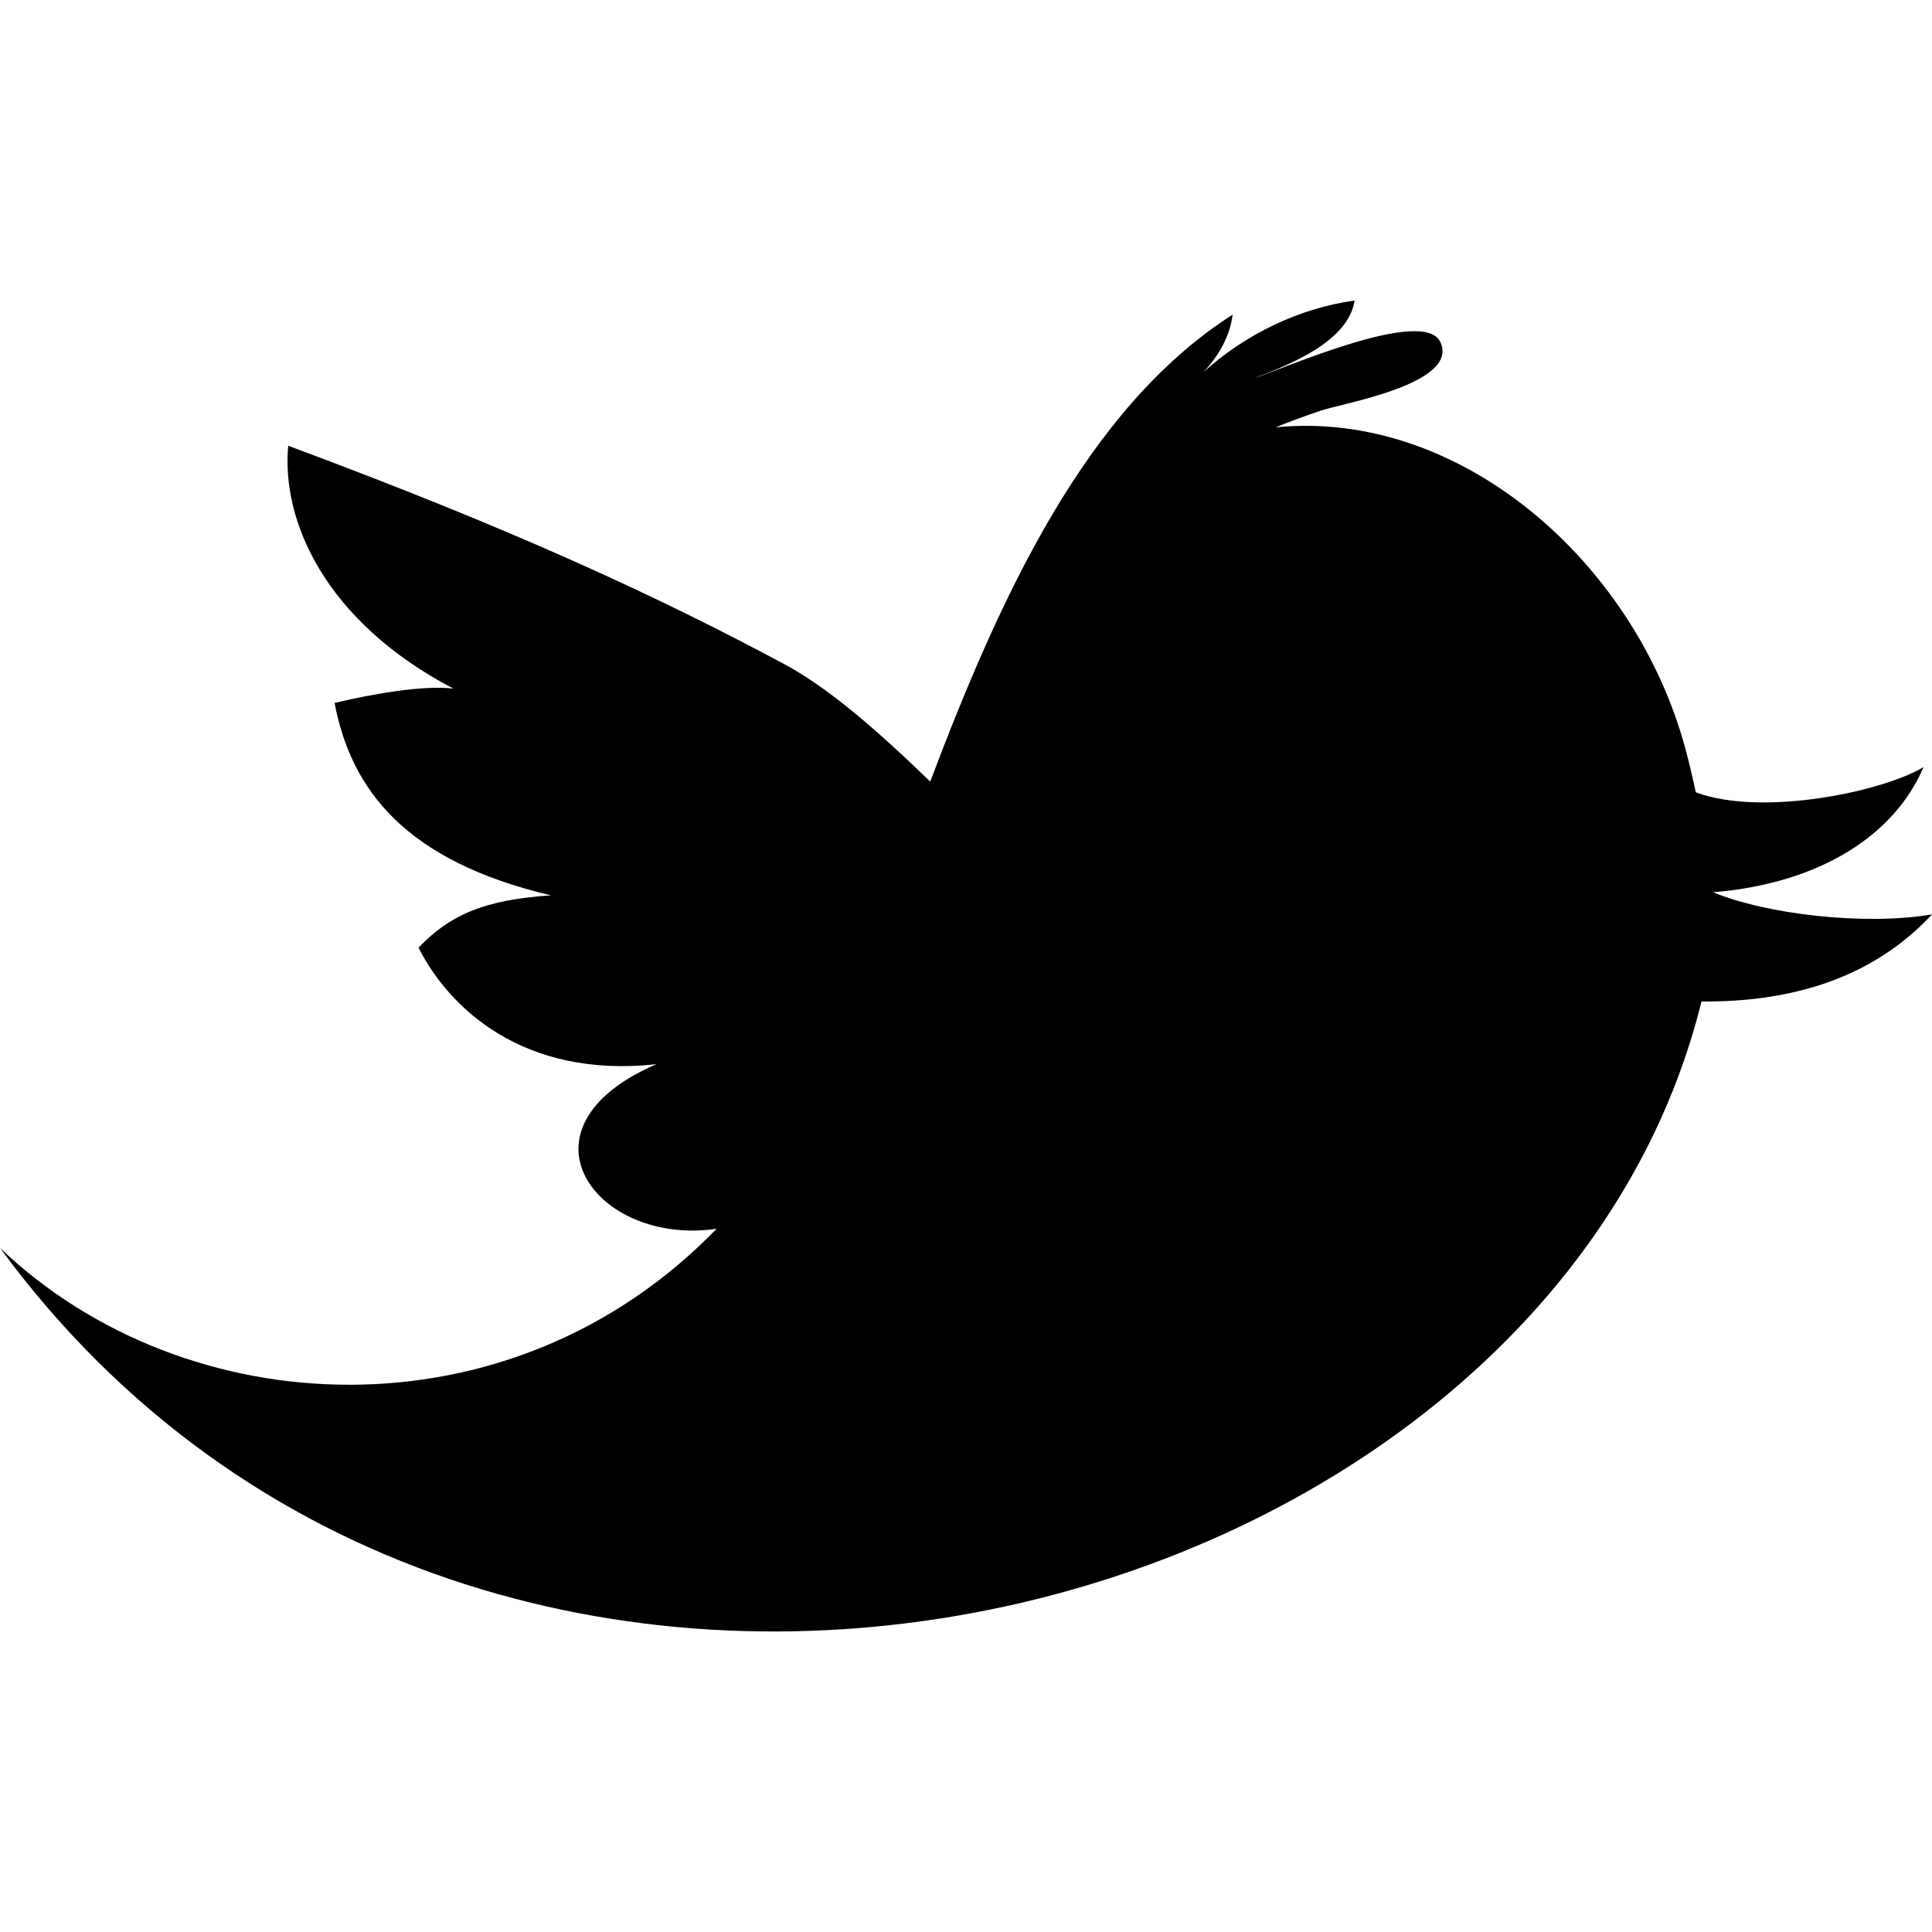
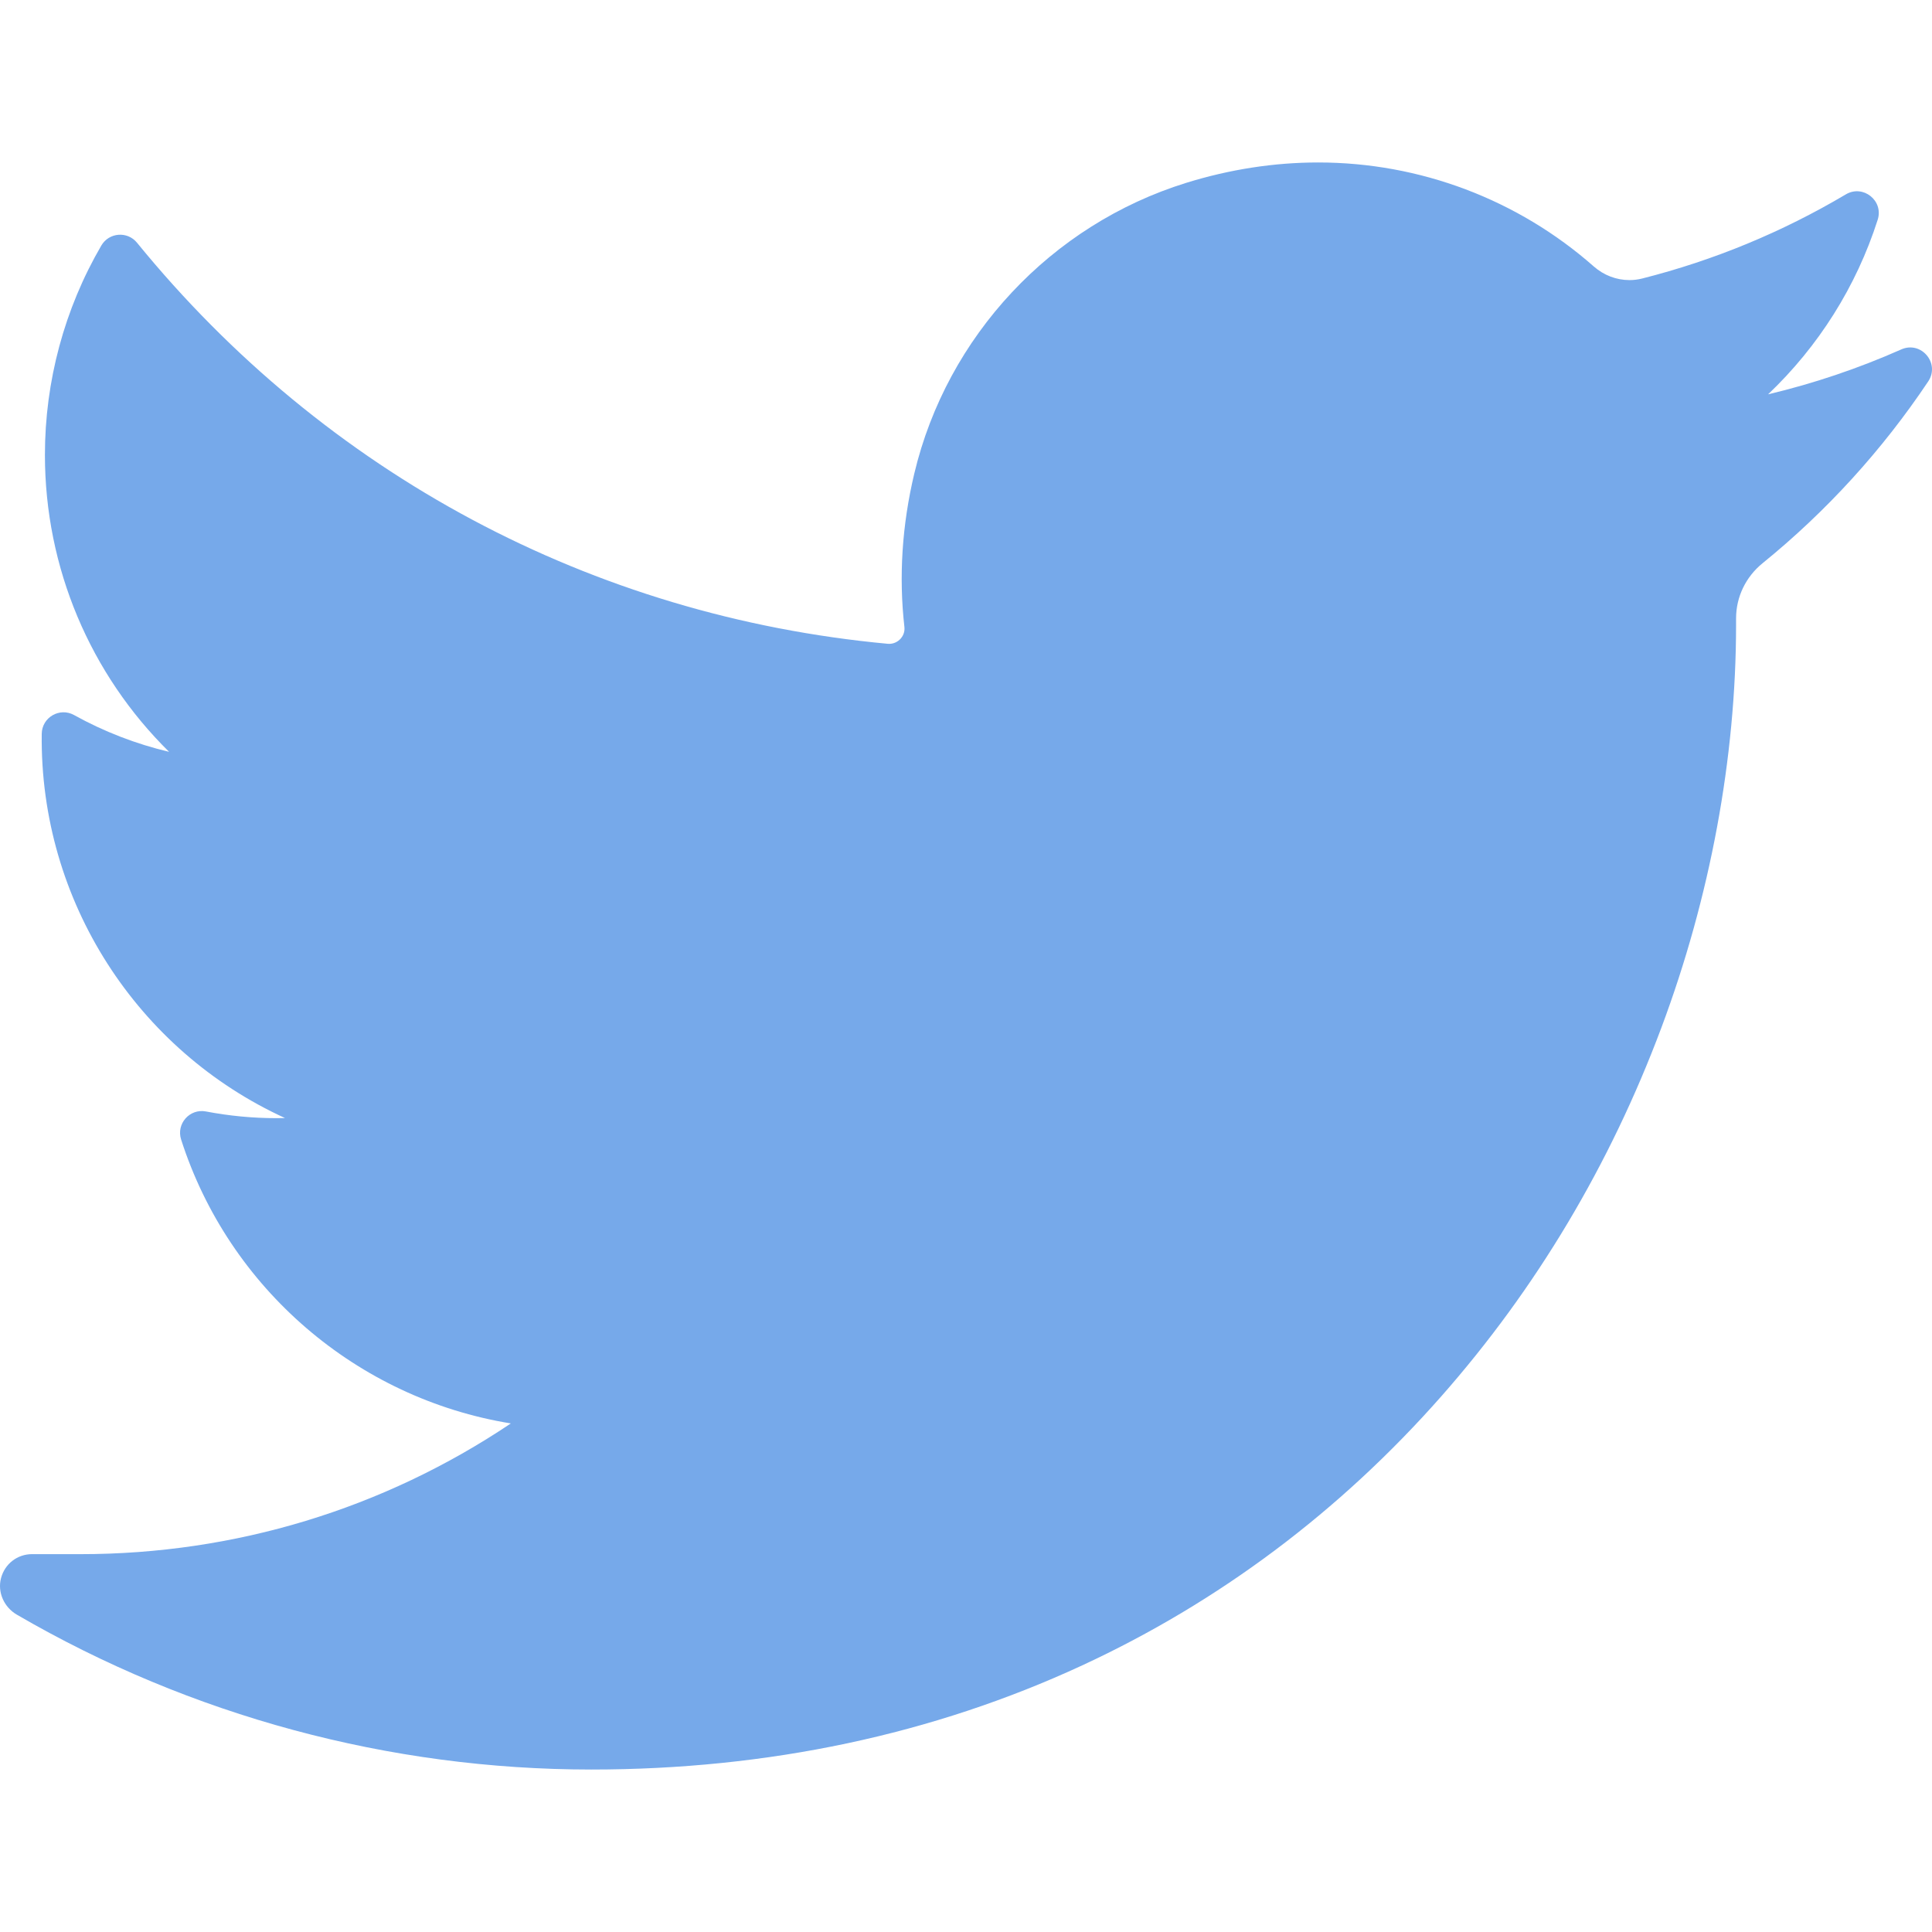
- <svg xmlns="http://www.w3.org/2000/svg" width="430.117" height="430.117" viewBox="0 0 430.117 430.117">
-   <path d="M381.384 198.639c24.157-1.993 40.543-12.975 46.849-27.876-8.714 5.353-35.764 11.189-50.703 5.631-.732-3.51-1.55-6.844-2.353-9.854-11.383-41.798-50.357-75.472-91.194-71.404 3.304-1.334 6.655-2.576 9.996-3.691 4.495-1.61 30.868-5.901 26.715-15.21-3.5-8.188-35.722 6.188-41.789 8.067 8.009-3.012 21.254-8.193 22.673-17.396-12.27 1.683-24.315 7.484-33.622 15.919 3.36-3.617 5.909-8.025 6.45-12.769C241.68 90.963 222.563 133.113 207.092 174c-12.148-11.773-22.915-21.044-32.574-26.192-27.097-14.531-59.496-29.692-110.355-48.572-1.561 16.827 8.322 39.201 36.8 54.08-6.17-.826-17.453 1.017-26.477 3.178 3.675 19.277 15.677 35.159 48.169 42.839-14.849.98-22.523 4.359-29.478 11.642 6.763 13.407 23.266 29.186 52.953 25.947-33.006 14.226-13.458 40.571 13.399 36.642C113.713 320.887 41.479 317.409 0 277.828c108.299 147.572 343.716 87.274 378.799-54.866 26.285.224 41.737-9.105 51.318-19.39-15.144 2.57-37.094-.086-48.733-4.933z" />
+ <svg xmlns="http://www.w3.org/2000/svg" viewBox="0 0 410.155 410.155">
+   <path d="M403.632 74.18c-9.113 4.041-18.573 7.229-28.28 9.537 10.696-10.164 18.738-22.877 23.275-37.067 1.295-4.051-3.105-7.554-6.763-5.385-13.504 8.01-28.05 14.019-43.235 17.862-.881.223-1.79.336-2.702.336-2.766 0-5.455-1.027-7.57-2.891-16.156-14.239-36.935-22.081-58.508-22.081-9.335 0-18.76 1.455-28.014 4.325-28.672 8.893-50.795 32.544-57.736 61.724-2.604 10.945-3.309 21.9-2.097 32.56.139 1.225-.44 2.08-.797 2.481-.627.703-1.516 1.106-2.439 1.106-.103 0-.209-.005-.314-.015-62.762-5.831-119.358-36.068-159.363-85.14-2.04-2.503-5.952-2.196-7.578.593-7.834 13.44-11.974 28.812-11.974 44.454 0 23.972 9.631 46.563 26.36 63.032-7.035-1.668-13.844-4.295-20.169-7.808-3.06-1.7-6.825.485-6.868 3.985-.438 35.612 20.412 67.3 51.646 81.569-.629.015-1.258.022-1.888.022-4.951 0-9.964-.478-14.898-1.421-3.446-.658-6.341 2.611-5.271 5.952 10.138 31.651 37.39 54.981 70.002 60.278-27.066 18.169-58.585 27.753-91.39 27.753l-10.227-.006c-3.151 0-5.816 2.054-6.619 5.106-.791 3.006.666 6.177 3.353 7.74 36.966 21.513 79.131 32.883 121.955 32.883 37.485 0 72.549-7.439 104.219-22.109 29.033-13.449 54.689-32.674 76.255-57.141 20.09-22.792 35.8-49.103 46.692-78.201 10.383-27.737 15.871-57.333 15.871-85.589v-1.346c-.001-4.537 2.051-8.806 5.631-11.712 13.585-11.03 25.415-24.014 35.16-38.591 2.573-3.849-1.485-8.673-5.719-6.795z" fill="#76A9EA" />
</svg>
